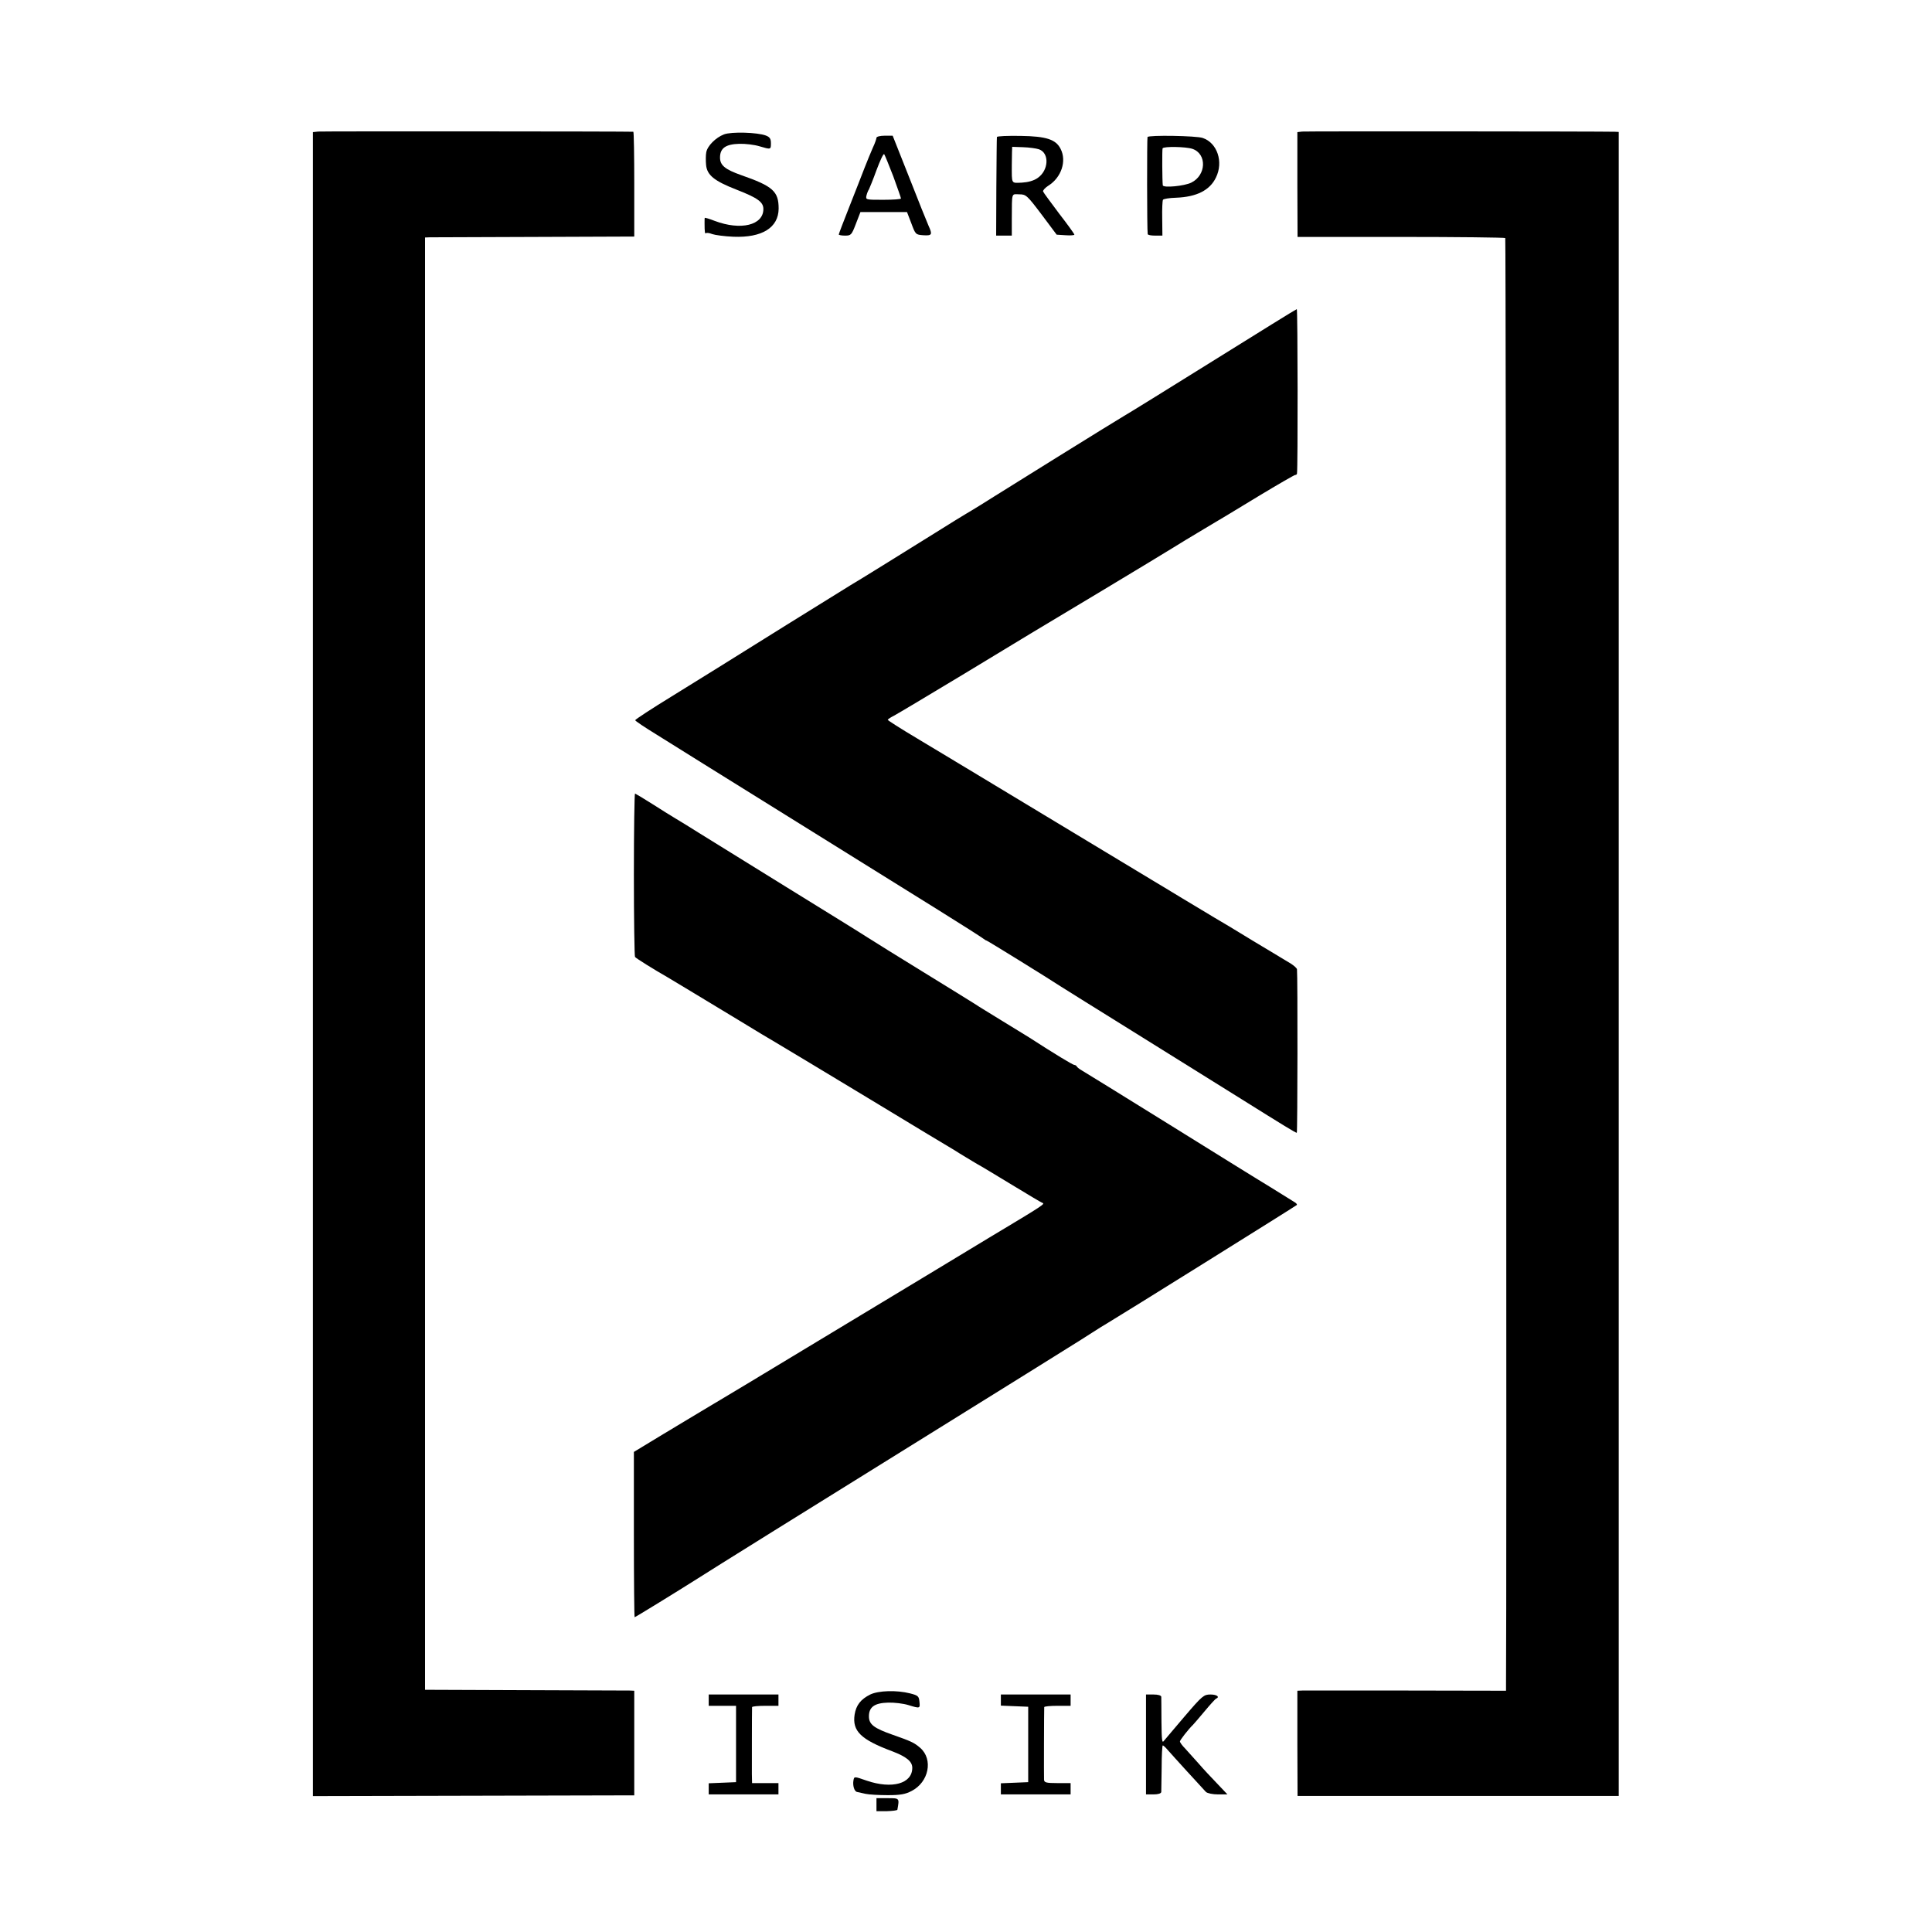
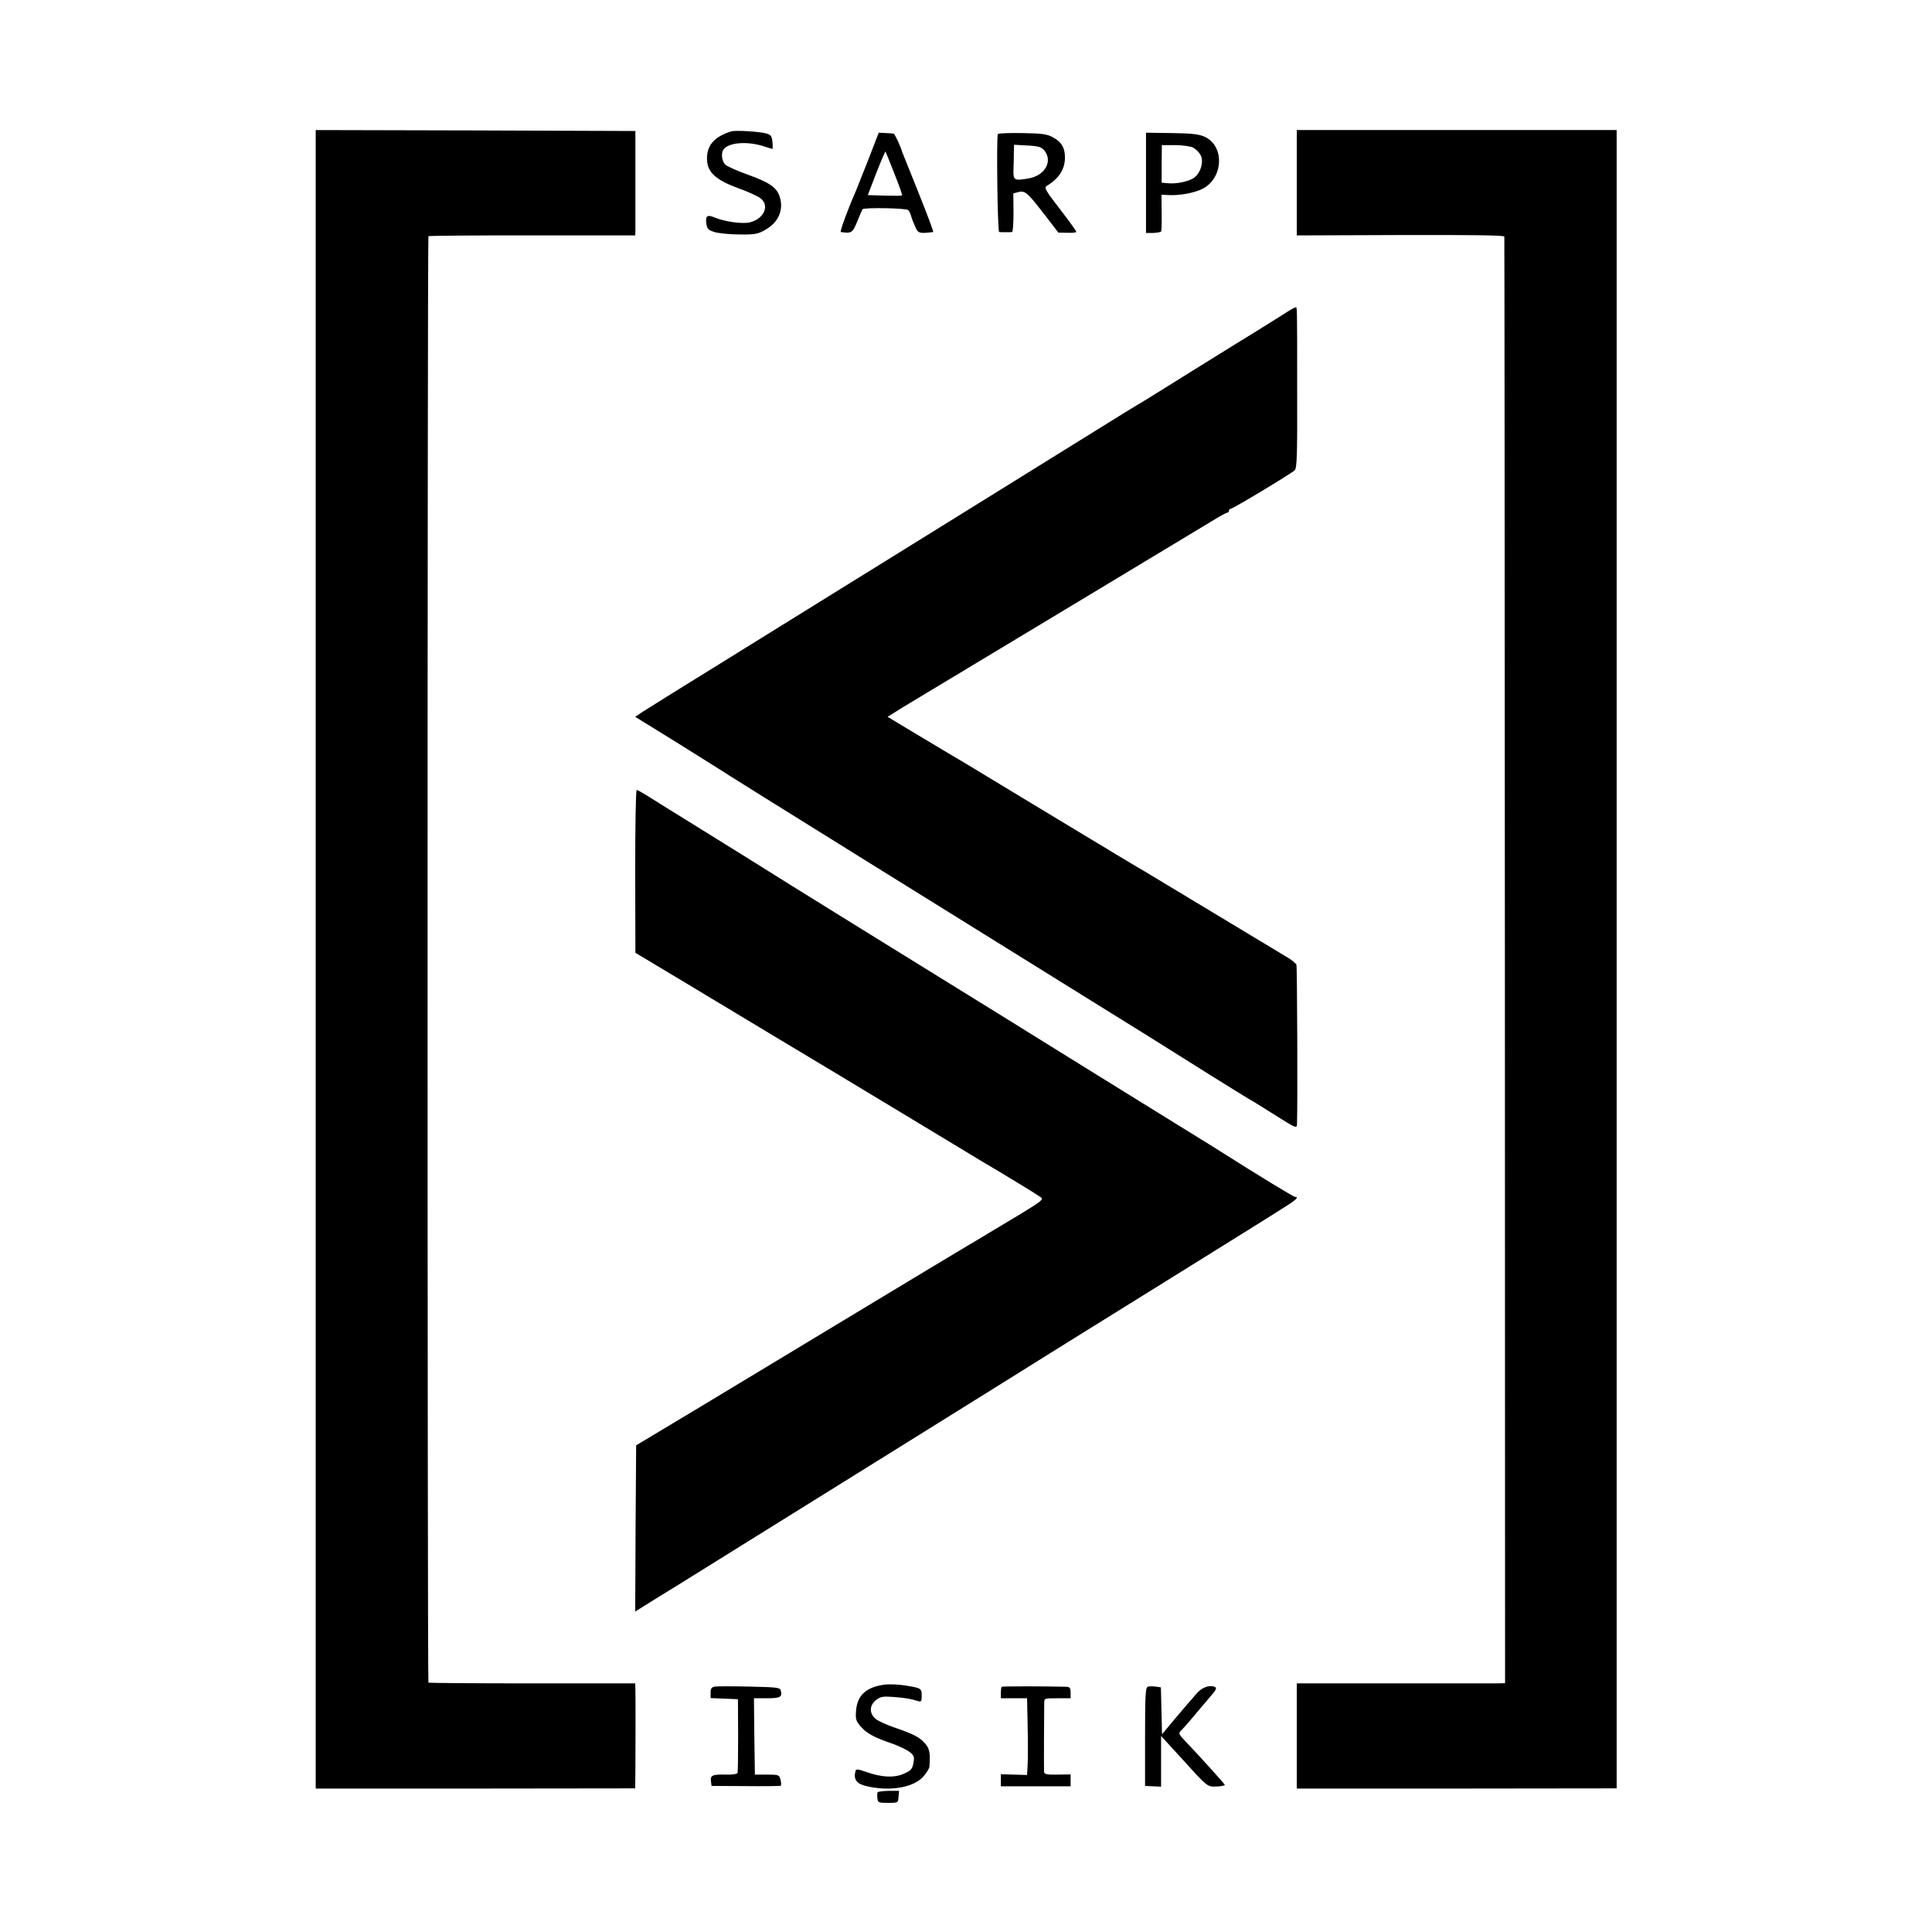
- <svg xmlns="http://www.w3.org/2000/svg" version="1.0" width="1025pt" height="1025pt" viewBox="0 0 1025 1025" preserveAspectRatio="xMidYMid meet">
-   <g transform="translate(0,1025) scale(0.1,-0.1)" fill="#000000" stroke="none">
-     <path d="M1688 9552 l-28 -3 0 -4414 0 -4414 853 2 852 2 0 278 0 277 -25 1 c-14 0 -263 1 -555 2 l-530 2 0 3853 0 3852 25 1 c14 0 264 1 555 2 l530 2 0 278 c0 152 -2 277 -5 278 -18 2 -1650 3 -1672 1z" />
-     <path d="M6909 9552 l-26 -3 0 -278 1 -278 548 0 c302 0 551 -3 554 -6 4 -4 8 -7417 4 -7674 l0 -33 -527 1 c-291 0 -540 0 -554 0 l-26 -1 0 -279 1 -279 852 0 852 0 0 4414 0 4414 -21 1 c-74 2 -1637 3 -1658 1z" />
-     <path d="M3841 9537 c-44 -17 -88 -61 -94 -95 -3 -15 -3 -45 -1 -67 5 -54 43 -85 161 -131 113 -44 143 -66 143 -103 0 -86 -120 -115 -258 -63 -28 11 -52 18 -53 16 -1 -2 -1 -15 -1 -29 0 -46 2 -58 8 -52 3 3 18 1 33 -5 14 -5 65 -12 112 -14 152 -6 239 48 240 149 0 92 -30 119 -199 178 -85 30 -112 52 -112 93 0 50 30 71 102 73 33 1 81 -5 107 -13 61 -18 61 -18 61 16 0 24 -6 33 -27 41 -45 17 -183 21 -222 6z" />
-     <path d="M4650 9519 c0 -5 -8 -29 -19 -52 -10 -23 -30 -71 -44 -107 -14 -36 -50 -129 -81 -207 -31 -78 -56 -144 -56 -147 0 -3 15 -6 33 -6 32 0 35 3 58 63 l24 62 124 0 123 0 23 -60 c22 -59 23 -60 63 -63 47 -3 50 3 28 51 -8 18 -54 132 -102 255 l-88 222 -43 0 c-24 0 -43 -5 -43 -11z m89 -204 c22 -61 41 -114 41 -118 0 -4 -42 -7 -94 -7 -93 0 -94 0 -89 23 3 12 9 27 13 32 3 6 22 52 40 102 19 51 37 90 41 85 3 -4 25 -57 48 -117z" />
-     <path d="M5289 9523 c-1 -4 -2 -124 -3 -266 l-1 -257 41 0 42 0 0 88 c1 145 -3 132 40 131 35 0 41 -5 118 -107 l80 -107 47 -3 c26 -2 47 0 47 3 0 4 -36 54 -81 112 -44 59 -83 111 -85 117 -2 6 11 20 28 31 69 43 98 131 65 195 -25 50 -75 67 -212 69 -69 1 -125 -1 -126 -6z m223 -65 c57 -20 52 -113 -8 -153 -20 -14 -50 -22 -83 -24 -57 -2 -53 -10 -53 94 0 19 1 49 1 66 l1 30 58 -2 c31 -1 69 -6 84 -11z" />
-     <path d="M6088 9523 c-3 -7 -3 -492 1 -515 1 -5 18 -8 40 -8 l38 0 -1 91 c-1 50 1 94 4 99 3 5 34 10 69 11 110 4 180 40 212 107 41 83 7 184 -70 210 -33 12 -288 16 -293 5z m239 -63 c77 -27 73 -140 -7 -179 -36 -18 -149 -29 -151 -14 -3 25 -4 189 -1 196 5 11 125 9 159 -3z" />
-     <path d="M6435 8335 c-242 -151 -454 -282 -472 -292 -17 -10 -175 -107 -350 -216 -175 -109 -327 -204 -337 -210 -11 -7 -45 -28 -75 -47 -31 -19 -65 -40 -76 -46 -11 -6 -85 -52 -165 -102 -162 -101 -421 -262 -448 -277 -22 -13 -641 -398 -707 -440 -27 -17 -137 -85 -242 -150 -106 -65 -193 -122 -193 -126 0 -4 51 -38 113 -76 61 -39 371 -231 687 -428 316 -197 679 -423 805 -501 127 -79 235 -148 242 -154 7 -5 14 -10 17 -10 4 0 326 -199 396 -245 19 -12 190 -119 380 -237 190 -118 445 -277 568 -354 238 -149 294 -183 302 -184 4 0 5 829 1 867 0 6 -16 20 -33 31 -18 11 -107 64 -198 119 -91 56 -183 111 -206 124 -22 13 -100 60 -173 104 -72 44 -144 87 -159 96 -15 9 -268 162 -562 339 -294 178 -604 364 -687 414 -84 50 -153 94 -153 97 0 3 15 13 33 22 17 9 185 109 372 222 187 114 502 304 700 422 198 119 383 231 410 248 28 18 100 61 160 97 61 36 193 115 294 177 101 61 188 111 192 111 5 0 10 3 10 8 5 25 4 872 -1 872 -3 0 -203 -124 -445 -275z" />
-     <path d="M3363 5611 c0 -237 3 -434 6 -438 5 -7 101 -67 173 -108 24 -14 181 -109 373 -225 88 -54 178 -108 201 -121 23 -13 241 -145 485 -292 244 -148 453 -274 464 -280 10 -7 37 -23 60 -37 22 -13 49 -30 60 -36 29 -16 68 -40 207 -124 68 -41 129 -78 137 -81 17 -6 18 -6 -279 -184 -129 -78 -464 -281 -745 -450 -508 -307 -709 -428 -789 -475 -23 -14 -112 -67 -198 -119 l-155 -94 0 -439 c0 -241 2 -438 4 -438 4 0 236 143 318 195 28 18 219 138 425 266 206 128 623 387 925 575 303 188 585 364 628 391 42 26 101 63 130 82 28 18 66 42 82 51 47 27 999 621 1005 627 3 2 -2 9 -10 14 -8 5 -68 42 -132 82 -65 39 -309 191 -544 337 -235 146 -439 272 -453 280 -14 8 -27 18 -29 23 -2 4 -8 7 -12 7 -8 0 -104 58 -240 146 -19 12 -84 52 -145 89 -60 37 -126 77 -145 90 -19 12 -143 89 -275 170 -132 81 -262 162 -290 180 -27 18 -223 139 -435 270 -212 131 -421 261 -465 288 -44 28 -98 61 -120 74 -22 13 -78 48 -125 78 -47 30 -88 54 -91 55 -3 0 -6 -193 -6 -429z" />
-     <path d="M4617 1260 c-50 -25 -75 -56 -83 -107 -13 -87 33 -132 199 -194 76 -29 107 -54 107 -88 0 -84 -107 -114 -242 -68 -66 23 -66 23 -70 2 -5 -27 4 -59 19 -62 6 -1 26 -6 45 -10 18 -4 71 -7 118 -7 67 0 94 5 126 22 92 47 116 168 46 229 -32 28 -51 36 -145 69 -100 35 -127 55 -127 98 0 50 30 71 102 73 33 1 81 -5 107 -13 62 -19 63 -19 59 18 -3 29 -7 33 -50 44 -71 18 -167 15 -211 -6z" />
-     <path d="M3760 1230 l0 -30 73 0 72 0 0 -202 0 -203 -72 -3 -73 -3 0 -29 0 -30 185 0 185 0 0 30 0 30 -70 0 -70 0 -1 48 c0 42 0 336 1 355 0 4 32 7 70 7 l70 0 0 30 0 30 -185 0 -185 0 0 -30z" />
-     <path d="M5310 1230 l0 -29 73 -3 72 -3 0 -200 0 -200 -72 -3 -73 -3 0 -29 0 -30 185 0 185 0 0 30 0 30 -70 0 c-60 0 -70 3 -71 18 -1 17 0 370 1 385 0 4 32 7 70 7 l70 0 0 30 0 30 -185 0 -185 0 0 -30z" />
-     <path d="M6080 995 l0 -265 40 0 c25 0 40 5 41 13 0 6 1 65 2 130 0 64 3 117 6 117 3 0 15 -11 26 -24 24 -28 184 -203 203 -223 8 -7 35 -13 64 -13 l50 0 -55 58 c-30 31 -75 79 -98 106 -24 27 -56 62 -71 79 -16 16 -28 33 -28 38 0 7 45 65 70 89 3 3 30 34 60 70 30 36 58 67 62 68 21 9 4 22 -30 22 -35 0 -43 -6 -137 -116 -54 -63 -104 -123 -111 -131 -9 -13 -11 9 -12 103 0 65 -1 125 -1 132 -1 7 -16 12 -41 12 l-40 0 0 -265z" />
-     <path d="M4650 675 l0 -34 55 0 c30 1 56 4 56 8 11 62 12 61 -52 61 l-59 0 0 -35z" />
-   </g>
+ <svg xmlns="http://www.w3.org/2000/svg" version="1" width="1366.667" height="1366.667" viewBox="0 0 1025 1025">
+   <path d="M167.5 508.9v440h84.7l84.8-.1.1-10.1c.1-13.9.1-38.5 0-42.4l-.1-3.2h-54.6c-30 0-54.8-.2-55.1-.4-.6-.7-.6-766.7 0-767.4.3-.2 25.1-.5 55.1-.4H337l.1-2.2V69.5l-84.8-.3-84.8-.2v439.9zM388 69.7c-9.2 2.8-13.2 7.6-12.9 15.1.3 6.7 4.7 10.7 16.7 15.1 5.1 1.8 10.3 4.2 11.7 5.3 5 3.9 1.8 11-5.8 12.8-4 .9-13.3-.4-18.5-2.6-4.1-1.7-5.1-.9-4.4 3.6.4 2.5 1.1 3.2 4.6 4.2 2.2.6 8.2 1.2 13.1 1.2 7.8.1 9.6-.2 13.4-2.4 7-3.9 10-10.5 7.8-17.5-1.5-5-5.4-7.7-17.1-11.9-5.4-1.9-10.7-4.3-11.7-5.2-1.9-1.7-2.5-6-1.1-8 2.5-3.7 12-4.6 20.7-2 2.8.9 5.1 1.6 5.3 1.6.2 0 .2-1.7 0-3.7-.3-3.1-.8-3.8-3.3-4.5-3.6-1-16.4-1.8-18.5-1.1zM688 97v27.9l55-.2c36.1-.1 55 .1 55.1.8.1.5.2 173.5.3 384.2l.1 383.3-4 .1H688v55.8h84.9l84.8-.1V69H688v28zM460.6 84.9c-3.2 8-6.1 15.5-6.6 16.6-4.1 9.3-8.6 21.5-7.9 21.6 5.7.8 6.2.5 8.7-5.6 1.3-3.3 2.6-6.2 2.8-6.5 1-1 23.5-.6 24.3.5.5.5 1.2 2.1 1.6 3.5.4 1.4 1.4 3.9 2.2 5.6 1.4 3.2 2.1 3.4 9.4 2.5.3-.1-3.2-9.4-7.8-20.9-4.6-11.4-8.5-21.2-8.7-21.7-.7-2.7-3.9-9.5-4.5-9.6-.3-.1-2.2-.2-4.2-.3l-3.7-.2-5.6 14.5zm13.9 7.2c2.5 6.2 4.3 11.4 4.1 11.6-.2.2-4.4.2-9.3.1l-8.9-.3 4.5-11.7c2.5-6.4 4.7-11.5 4.9-11.4.1.2 2.3 5.5 4.7 11.7zM529.4 71.1c-.8 1.4-.2 51.9.7 52 .5.1 2 .1 3.4.1s2.9 0 3.4-.1c.5 0 .8-4.7.8-10.3l-.1-10.2 2.7-.7c3.5-.9 4.8.2 13.9 12l7.3 9.5 4.8.1c2.6.1 4.7-.1 4.7-.5 0-.5-3.9-5.9-8.7-12.1-7.8-10.1-8.5-11.4-6.9-12.3 6.4-3.9 9.6-8.8 9.6-15 0-5.1-1.7-8.1-6.1-10.6-3.4-1.9-5.7-2.2-16.5-2.4-6.9-.1-12.7.1-13 .5zm24.7 8.8c4.6 5.7.2 13.4-8.6 14.8-7.6 1.3-8 1-7.8-5 .1-2.8.2-6.9.2-9.1l.1-3.8 7.1.4c6 .3 7.4.8 9 2.7zM608 97v26.6h3.8c2-.1 3.9-.4 4.2-.8.3-.3.4-4.9.3-10l-.1-9.5 3.9.2c5.6.3 13.2-1.1 17.4-3.1 11.6-5.4 12.5-23 1.5-27.9-2.9-1.3-7.1-1.8-17.4-1.9l-13.6-.2V97zm25-18.7c1.3.7 3.1 2.4 3.9 3.9 1.9 3.3.2 9.5-3.4 12.1-2.8 2-9.4 3.4-14.1 2.9l-3.1-.3v-10l.1-9.9h7c3.9 0 8.2.6 9.6 1.3z" />
+   <path d="M680.5 167c-3.3 2.1-16.1 10.1-28.5 17.7-12.4 7.7-27.9 17.3-34.4 21.4-6.5 4.1-13.1 8.1-14.5 8.9-1.4.8-10.5 6.4-20.1 12.4-19.1 11.9-119.4 74.1-192.3 119.3-25.2 15.6-47.6 29.5-49.7 30.9l-4 2.7 23.3 14.4c12.7 8 24.8 15.5 26.7 16.8 3 2 124.2 77.4 203 126.3 14.6 9 28.1 17.5 30 18.7 5.6 3.6 39.2 24.6 42.5 26.5 1.7.9 8.1 4.9 14.3 8.8 10.2 6.5 11.2 6.9 11.3 4.9.4-10.5.1-83.7-.3-84.9-.4-.8-2.8-2.8-5.5-4.3-2.6-1.6-20-12-38.5-23.2-18.6-11.2-35.1-21.1-36.7-22.1-1.7-.9-14.6-8.7-28.7-17.2s-27.1-16.4-29-17.5c-1.9-1.1-11.5-7-21.5-13-10-6.1-19.8-12-21.8-13.1-2-1.2-10.7-6.4-19.4-11.6l-15.8-9.5 4.8-3c2.6-1.7 10.7-6.5 17.8-10.8 20.1-12.1 142.2-85.6 149.9-90.3 3.7-2.3 7.2-4.2 7.7-4.2s.9-.5.9-1c0-.6.4-1 .8-1 1.2 0 32.4-18.8 34.1-20.5 1.2-1.2 1.4-8.4 1.3-42.7 0-47 0-43.8-.9-43.7-.5 0-3.5 1.7-6.8 3.9zM337 462.2l.1 43.3 26.2 15.7c14.4 8.7 35.2 21.2 46.2 27.8 11 6.6 20.9 12.5 22 13.2 1.1.6 21.4 12.9 45 27.1 23.7 14.3 44.2 26.7 45.7 27.6 10.1 5.9 28.6 17.2 30 18.3 1.6 1.2.2 2.2-12.3 9.8-7.8 4.7-16.9 10.1-20.2 12.1-3.4 2-30.3 18.1-59.7 35.9-29.4 17.8-69 41.6-88 53.1l-34.5 20.7-.3 44.1-.2 44.1 10.7-6.7c6-3.6 27.9-17.3 48.8-30.3s51.3-31.9 67.5-42c61.8-38.5 86.7-54 93.5-58.3 3.9-2.4 11.7-7.3 17.5-10.9 29-18 80.3-49.9 90.5-56.3 2.8-1.7 8.9-5.6 13.7-8.6 8.1-5 10.3-6.9 7.9-6.9-.8 0-18.4-10.7-38.6-23.5-2.7-1.7-10.8-6.8-18-11.2-33.7-20.8-66.7-41.3-86.5-53.6-5.8-3.6-17-10.6-25-15.5-31.3-19.3-110.7-68.5-114-70.7-1.9-1.2-15.8-9.9-30.7-19.1-15-9.3-29.2-18.1-31.5-19.6-2.4-1.4-4.6-2.7-5-2.7-.5-.1-.8 19.4-.8 43.1zM469 893.8c-9.4 1.3-14.1 5.6-14.8 13.5-.4 4.7-.1 5.7 2.3 8.5 3.1 3.7 7 5.9 16.7 9.2 3.7 1.3 7.9 3.3 9.4 4.5 2.4 1.9 2.6 2.6 2 5.9-.6 3.2-1.4 4-5 5.6-5 2.3-11.9 2-20-.9-4.9-1.7-5.5-1.7-5.8-.2-1 4 .6 6.4 5.4 7.6 12.5 3.1 25.4 1 30.7-5 1.7-2 3.2-4.3 3.2-5.3.5-7.3.1-9.5-2.4-12.3-2.7-3.2-6-4.9-16.2-8.4-4.4-1.5-9-3.6-10.2-4.8-3.2-2.9-3-7 .4-9.7 2.4-1.9 3.7-2.1 9.3-1.7 6.2.5 8.9.9 13.1 2.2 1.6.5 1.9.1 1.9-2.9 0-3.7-.4-4-7-5.1-5-.9-10.1-1.1-13-.7zM379.3 894.8c-1.8.3-2.3 1-2.3 3.2v2.9l7.3.3 7.2.3.1 19c0 10.4-.1 19.5-.3 20.1-.2.6-2.8 1-6.3.9-7-.2-8.3.4-7.8 3.6l.3 2.4 18 .1c9.9.1 18.3 0 18.7-.2.3-.2.3-1.6-.1-3.2-.7-2.6-1-2.7-7.2-2.7h-6.4l-.3-20.3-.2-20.2h6.9c7.1 0 8.3-.7 7.3-4.2-.4-1.5-2.3-1.7-16.6-2-8.8-.2-17.1-.2-18.3 0zM531.4 894.9c-.2.2-.4 1.7-.4 3.3v2.8h13.9l.3 14.7c.2 8.2.2 17.3 0 20.4l-.3 5.6-6.9-.2-7-.2v6.4h37V941.4l-7 .1c-5.6.1-7-.2-7.1-1.5-.1-1.4 0-30.6.1-36.3 0-2.7 0-2.7 7-2.7h7v-3c0-2.4-.4-3-2.2-3.1-11.4-.3-34.1-.3-34.4 0zM608.9 894.9c-1.2.5-1.4 5.2-1.4 26.6v26l4.3.2 4.2.2V921l9.8 10.7c15.2 16.8 14.6 16.3 19.8 16.1 2.4-.1 4.3-.5 4.2-.9-.3-.7-12.7-14.5-21.1-23.3-3.5-3.7-3.6-4-2-5.6 1-.9 3.6-3.9 5.8-6.5 2.2-2.7 6.2-7.4 8.8-10.4 4.1-4.7 4.5-5.6 3.1-6.2-3.2-1.1-7.1.5-10 4.1-1.6 1.9-3.4 4-4 4.6-.6.7-3.9 4.6-7.5 8.8l-6.4 7.7-.3-12.5-.3-12.4-2.8-.4c-1.6-.2-3.5-.2-4.2.1zM465.6 950.9c-.2.3-.3 1.7-.1 3.1.2 2.3.5 2.5 5.6 2.5 5.3 0 5.4 0 5.6-3.2l.3-3.2h-5.5c-3 .1-5.7.4-5.9.8z" />
</svg>
